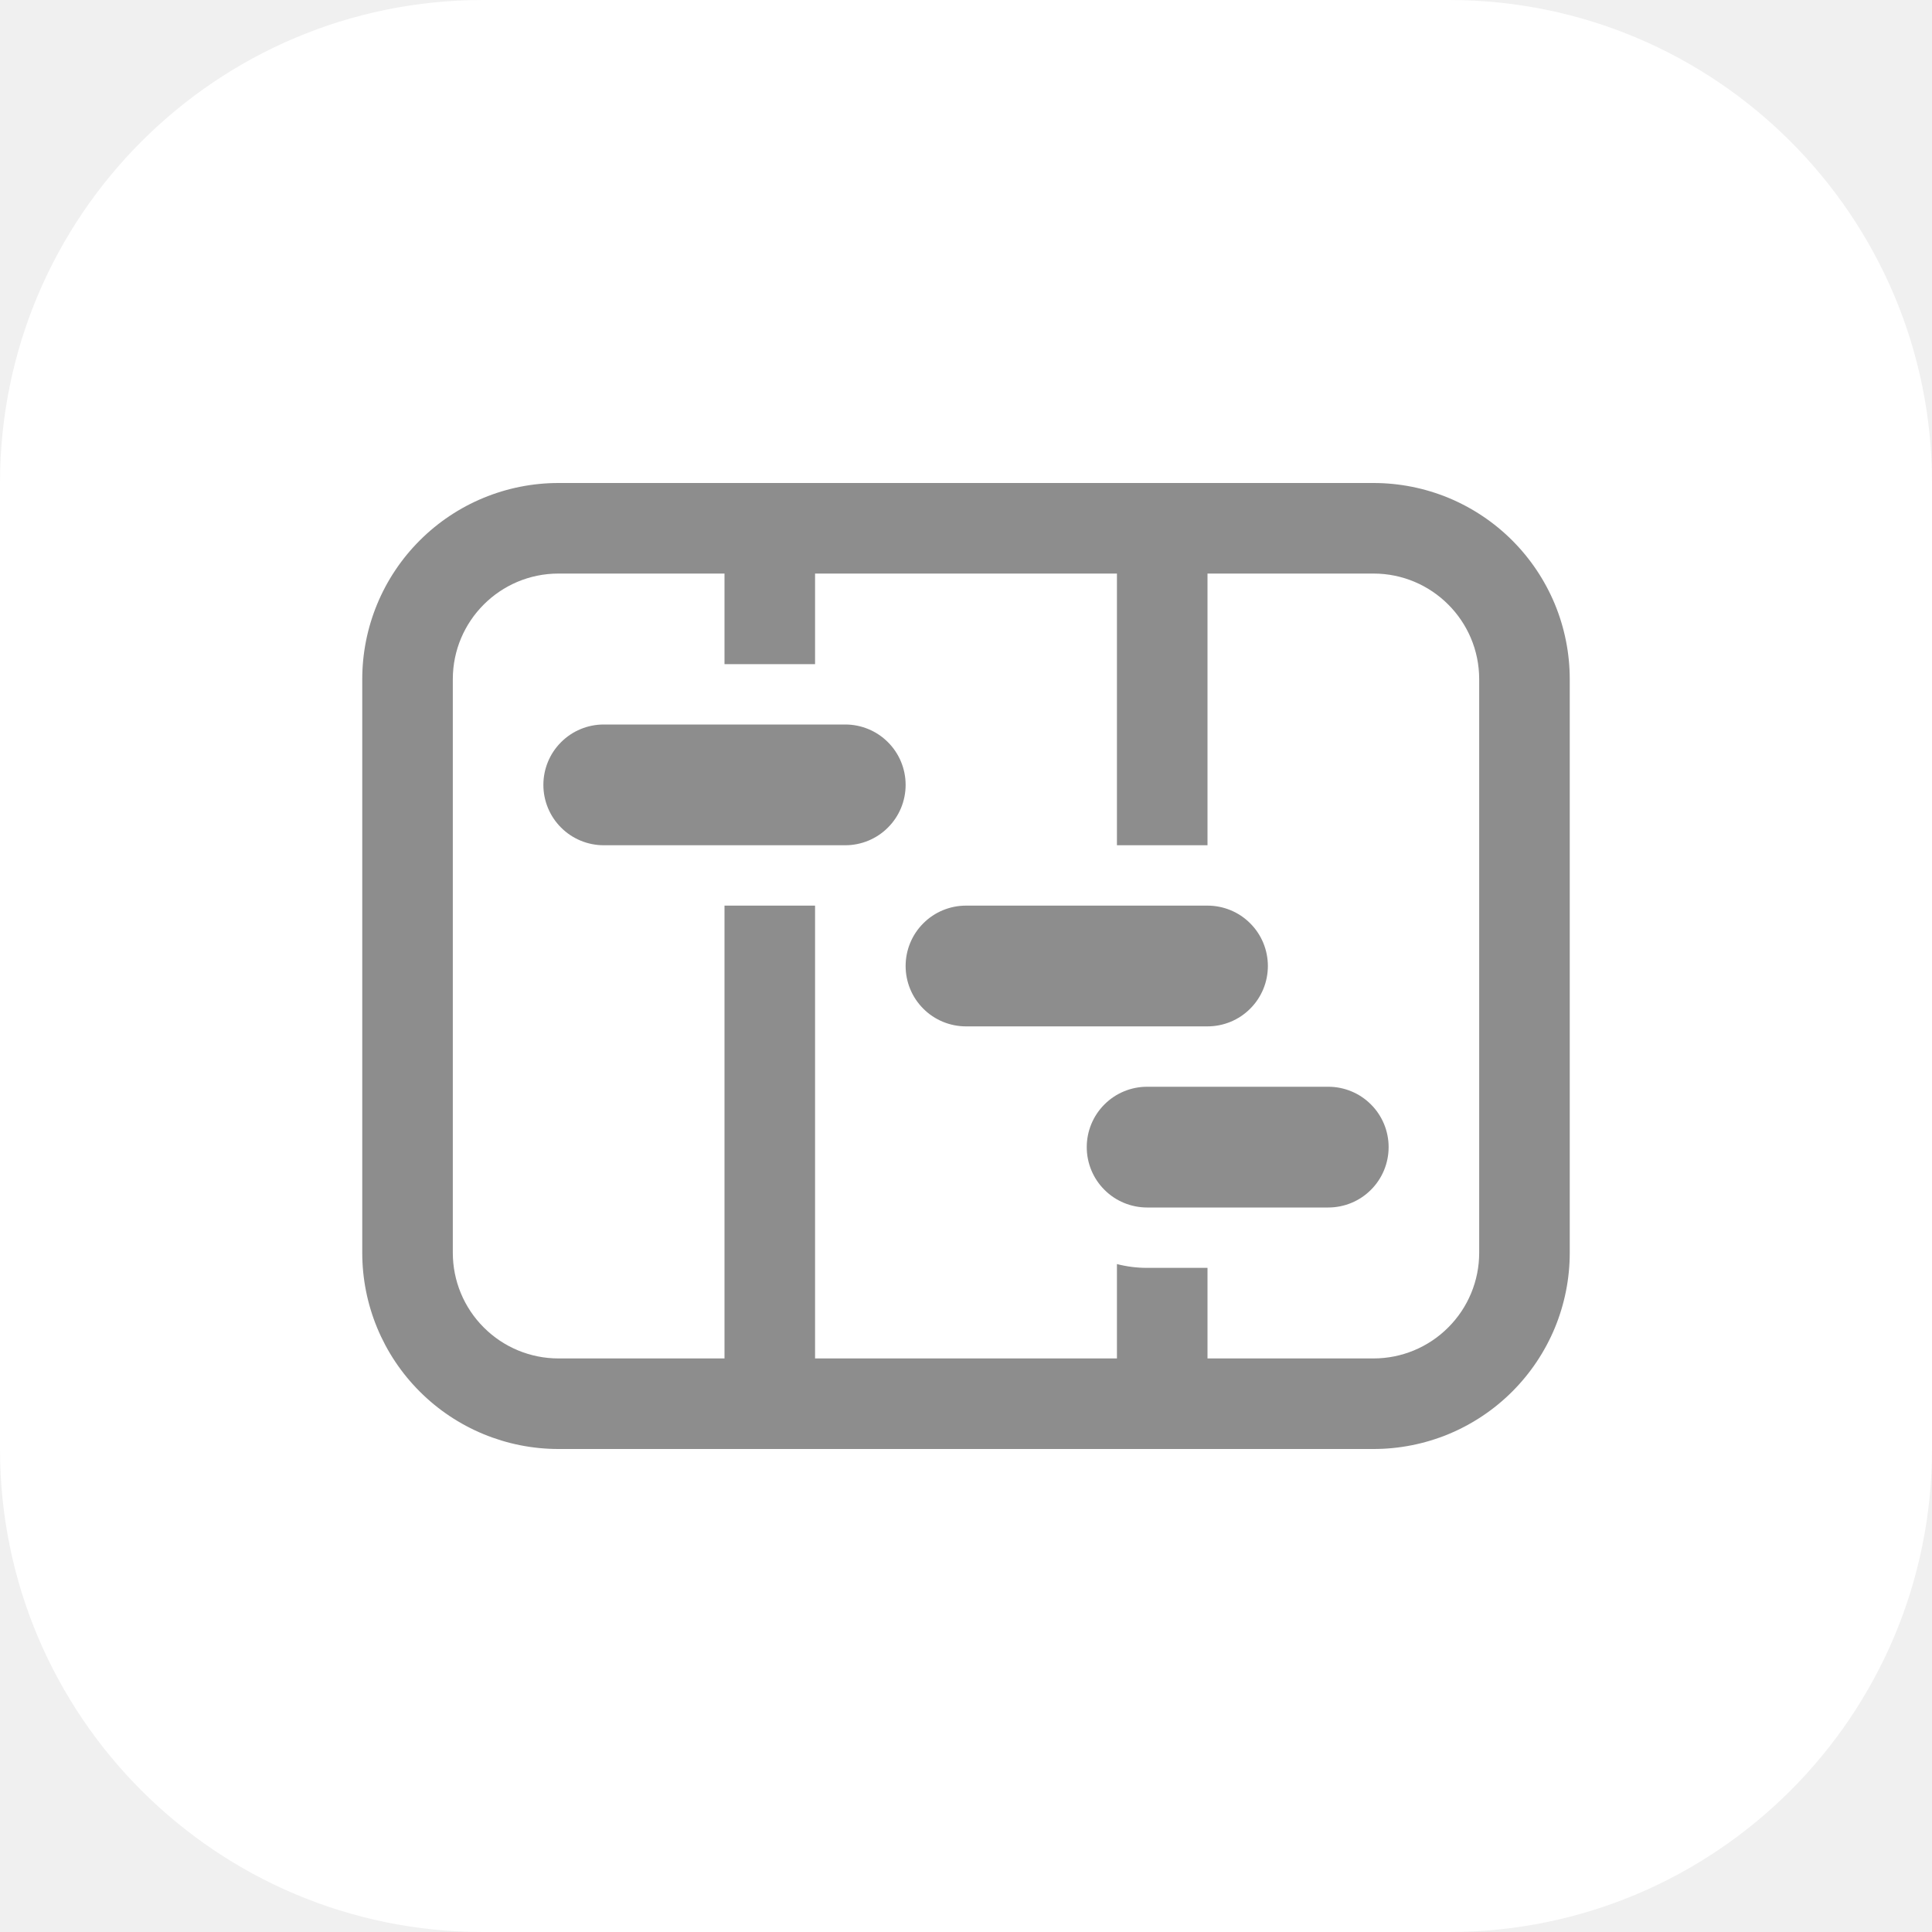
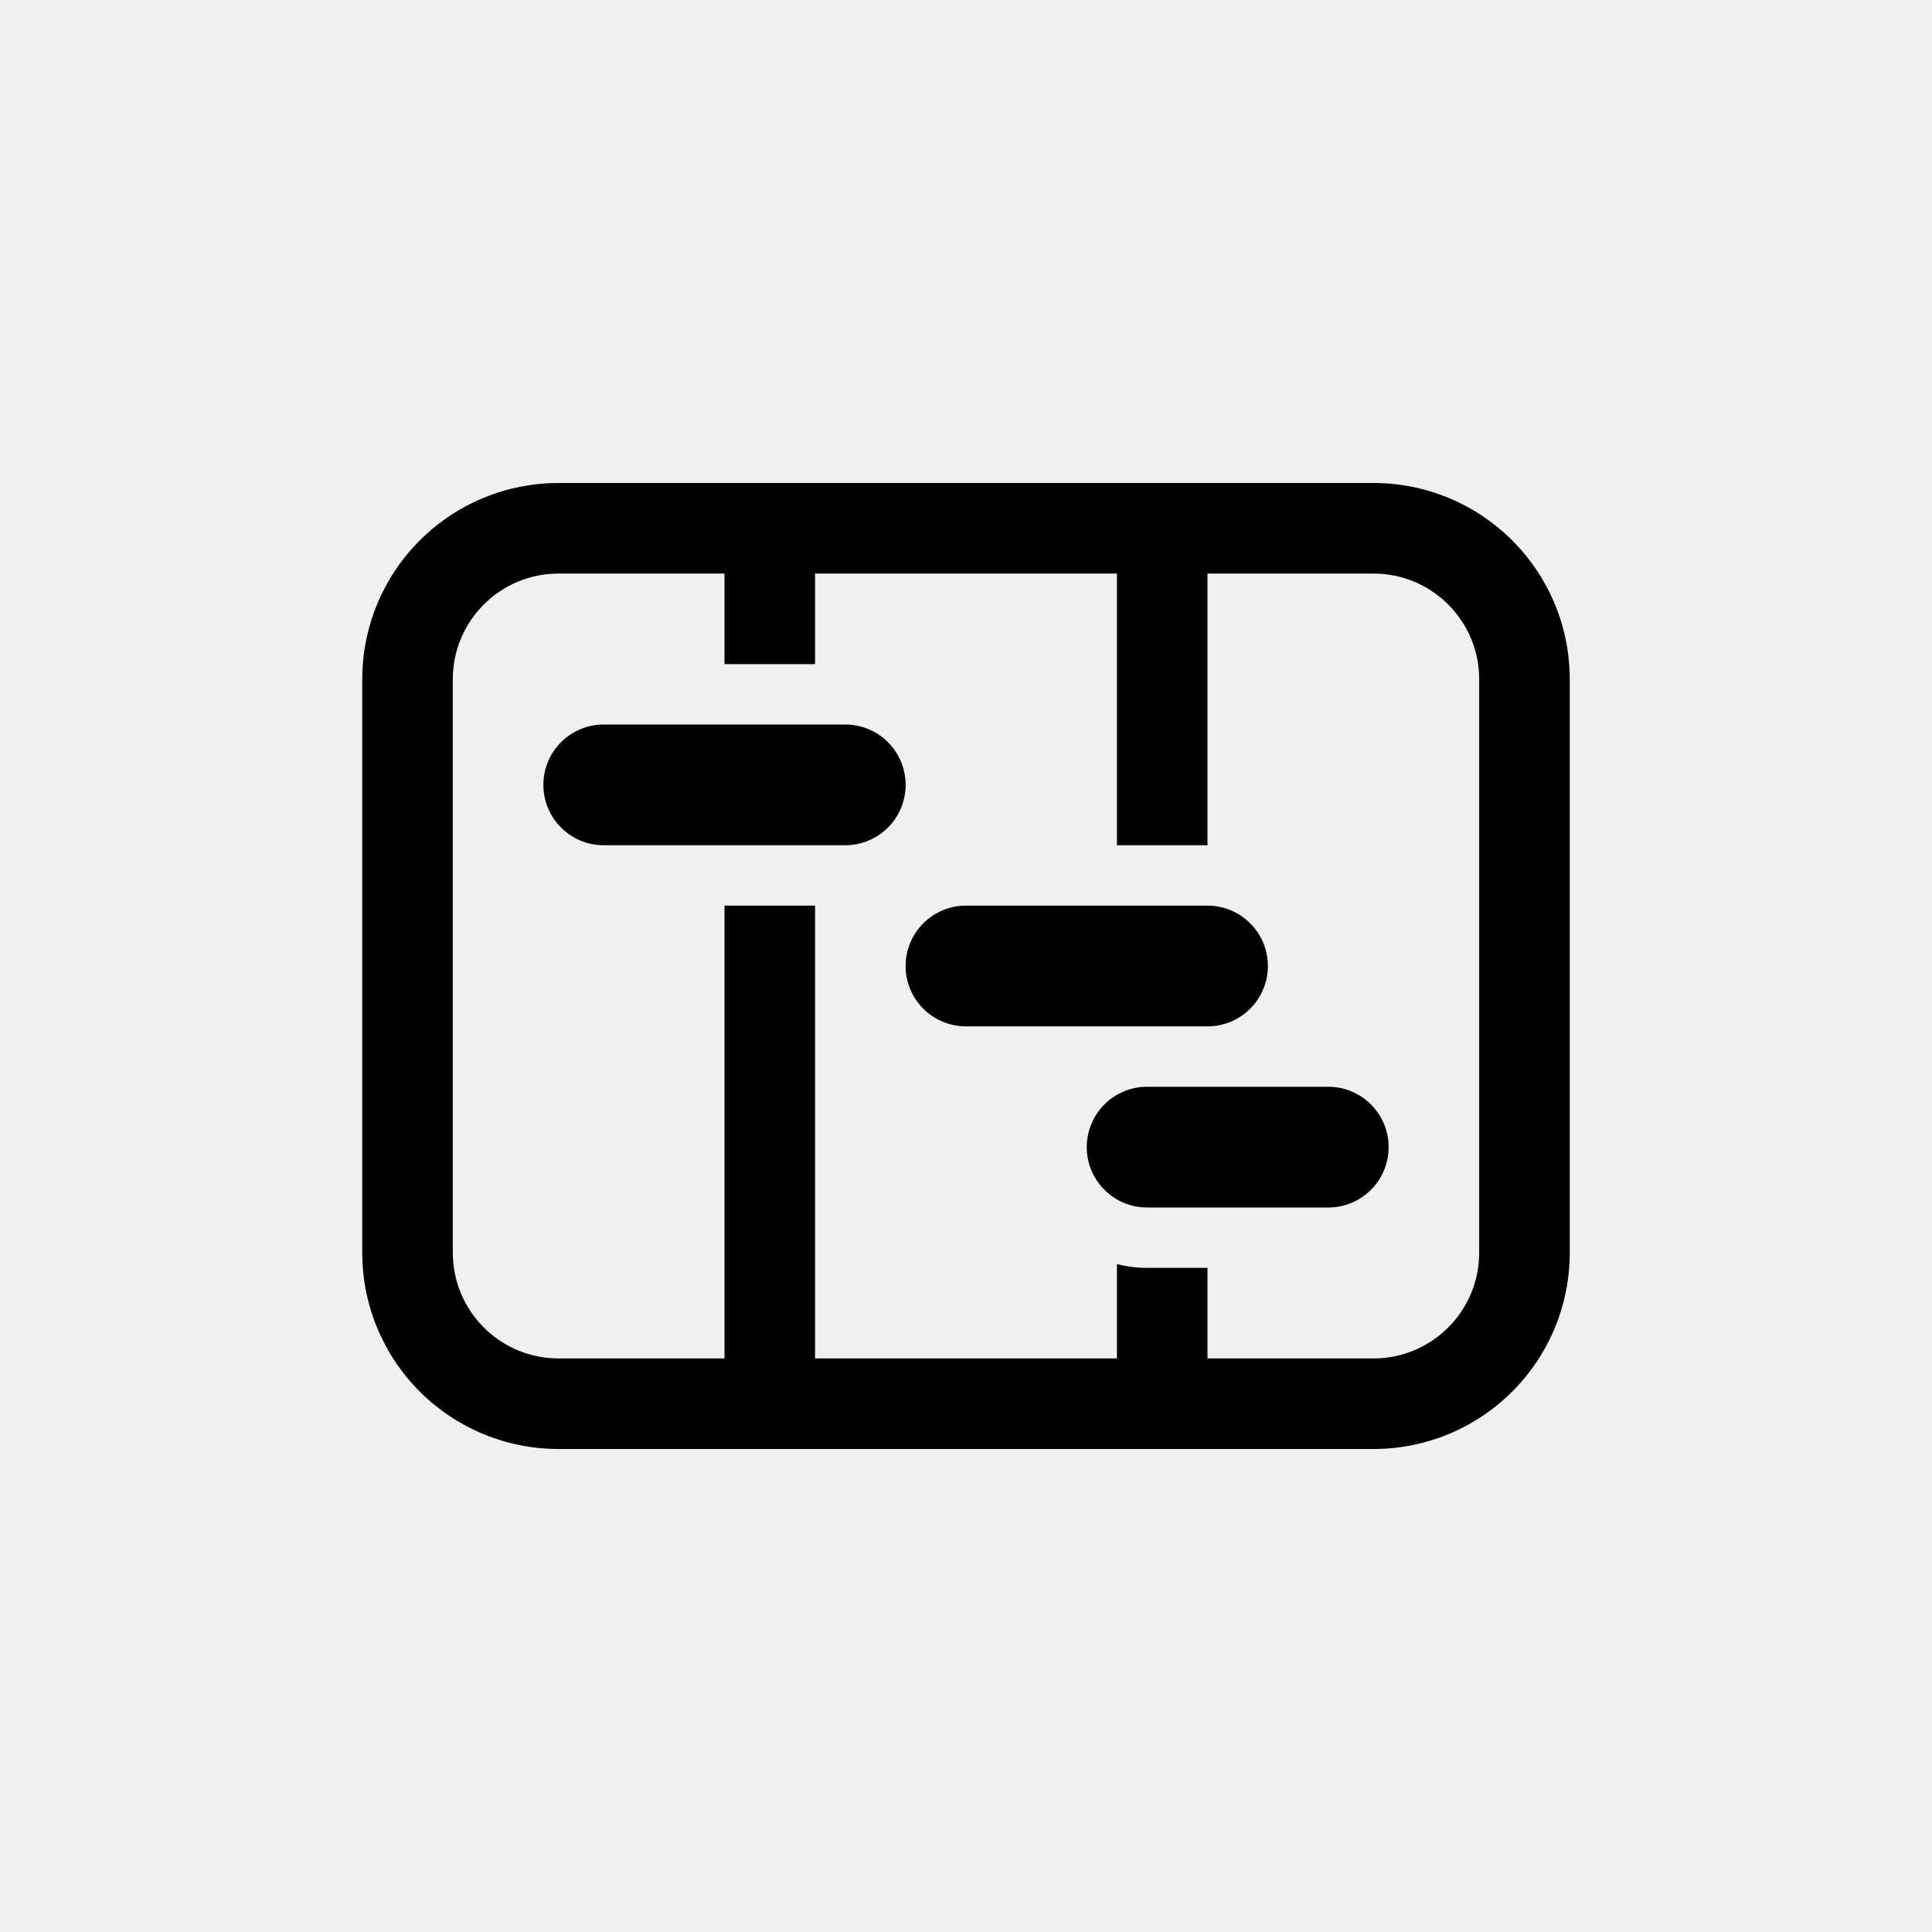
- <svg xmlns="http://www.w3.org/2000/svg" width="32" height="32" viewBox="0 0 32 32" fill="none">
-   <rect width="32" height="32" rx="8" fill="white" />
-   <path d="M10 12C9.735 12 9.48 12.105 9.293 12.293C9.105 12.48 9 12.735 9 13C9 13.265 9.105 13.52 9.293 13.707C9.48 13.895 9.735 14 10 14H14C14.265 14 14.52 13.895 14.707 13.707C14.895 13.52 15 13.265 15 13C15 12.735 14.895 12.48 14.707 12.293C14.52 12.105 14.265 12 14 12H10ZM15 16C15 15.735 15.105 15.48 15.293 15.293C15.48 15.105 15.735 15 16 15H20C20.265 15 20.52 15.105 20.707 15.293C20.895 15.48 21 15.735 21 16C21 16.265 20.895 16.52 20.707 16.707C20.52 16.895 20.265 17 20 17H16C15.735 17 15.48 16.895 15.293 16.707C15.105 16.52 15 16.265 15 16ZM19 18C18.735 18 18.48 18.105 18.293 18.293C18.105 18.48 18 18.735 18 19C18 19.265 18.105 19.52 18.293 19.707C18.48 19.895 18.735 20 19 20H22C22.265 20 22.52 19.895 22.707 19.707C22.895 19.52 23 19.265 23 19C23 18.735 22.895 18.48 22.707 18.293C22.52 18.105 22.265 18 22 18H19ZM9.25 8C8.388 8 7.561 8.342 6.952 8.952C6.342 9.561 6 10.388 6 11.25V20.75C6 21.612 6.342 22.439 6.952 23.048C7.561 23.658 8.388 24 9.25 24H22.75C23.177 24 23.599 23.916 23.994 23.753C24.388 23.589 24.746 23.35 25.048 23.048C25.35 22.746 25.589 22.388 25.753 21.994C25.916 21.599 26 21.177 26 20.75V11.25C26 10.823 25.916 10.401 25.753 10.006C25.589 9.612 25.35 9.254 25.048 8.952C24.746 8.65 24.388 8.411 23.994 8.247C23.599 8.084 23.177 8 22.75 8H9.25ZM12 9.5V11H13.5V9.5H18.5V14H20V9.5H22.75C23.716 9.5 24.5 10.284 24.5 11.25V20.75C24.5 21.214 24.316 21.659 23.987 21.987C23.659 22.316 23.214 22.5 22.75 22.5H20V21H19C18.827 21 18.66 20.978 18.5 20.937V22.5H13.5V15H12V22.5H9.25C8.786 22.5 8.341 22.316 8.013 21.987C7.684 21.659 7.5 21.214 7.5 20.75V11.25C7.5 10.284 8.284 9.5 9.25 9.5H12Z" fill="#8D8D8D" />
+ <svg xmlns="http://www.w3.org/2000/svg" width="32" height="32" viewBox="0 0 32 32">
+   <path d="M10 12C9.735 12 9.48 12.105 9.293 12.293C9.105 12.48 9 12.735 9 13C9 13.265 9.105 13.52 9.293 13.707C9.48 13.895 9.735 14 10 14H14C14.265 14 14.52 13.895 14.707 13.707C14.895 13.52 15 13.265 15 13C15 12.735 14.895 12.48 14.707 12.293C14.52 12.105 14.265 12 14 12H10ZM15 16C15 15.735 15.105 15.48 15.293 15.293C15.48 15.105 15.735 15 16 15H20C20.265 15 20.52 15.105 20.707 15.293C20.895 15.48 21 15.735 21 16C21 16.265 20.895 16.52 20.707 16.707C20.52 16.895 20.265 17 20 17H16C15.735 17 15.48 16.895 15.293 16.707C15.105 16.52 15 16.265 15 16ZM19 18C18.735 18 18.48 18.105 18.293 18.293C18.105 18.48 18 18.735 18 19C18 19.265 18.105 19.52 18.293 19.707C18.48 19.895 18.735 20 19 20H22C22.265 20 22.52 19.895 22.707 19.707C22.895 19.52 23 19.265 23 19C23 18.735 22.895 18.48 22.707 18.293C22.52 18.105 22.265 18 22 18H19ZM9.25 8C8.388 8 7.561 8.342 6.952 8.952C6.342 9.561 6 10.388 6 11.25V20.75C6 21.612 6.342 22.439 6.952 23.048C7.561 23.658 8.388 24 9.25 24H22.75C23.177 24 23.599 23.916 23.994 23.753C24.388 23.589 24.746 23.35 25.048 23.048C25.35 22.746 25.589 22.388 25.753 21.994C25.916 21.599 26 21.177 26 20.75V11.25C26 10.823 25.916 10.401 25.753 10.006C25.589 9.612 25.35 9.254 25.048 8.952C24.746 8.65 24.388 8.411 23.994 8.247C23.599 8.084 23.177 8 22.75 8H9.25ZM12 9.5V11H13.5V9.5H18.5V14H20V9.5H22.75C23.716 9.5 24.5 10.284 24.5 11.25V20.75C24.5 21.214 24.316 21.659 23.987 21.987C23.659 22.316 23.214 22.5 22.75 22.5H20V21H19C18.827 21 18.66 20.978 18.5 20.937V22.5H13.5V15H12V22.5H9.25C8.786 22.5 8.341 22.316 8.013 21.987C7.684 21.659 7.5 21.214 7.5 20.75V11.25C7.5 10.284 8.284 9.5 9.25 9.5H12Z" />
</svg>
